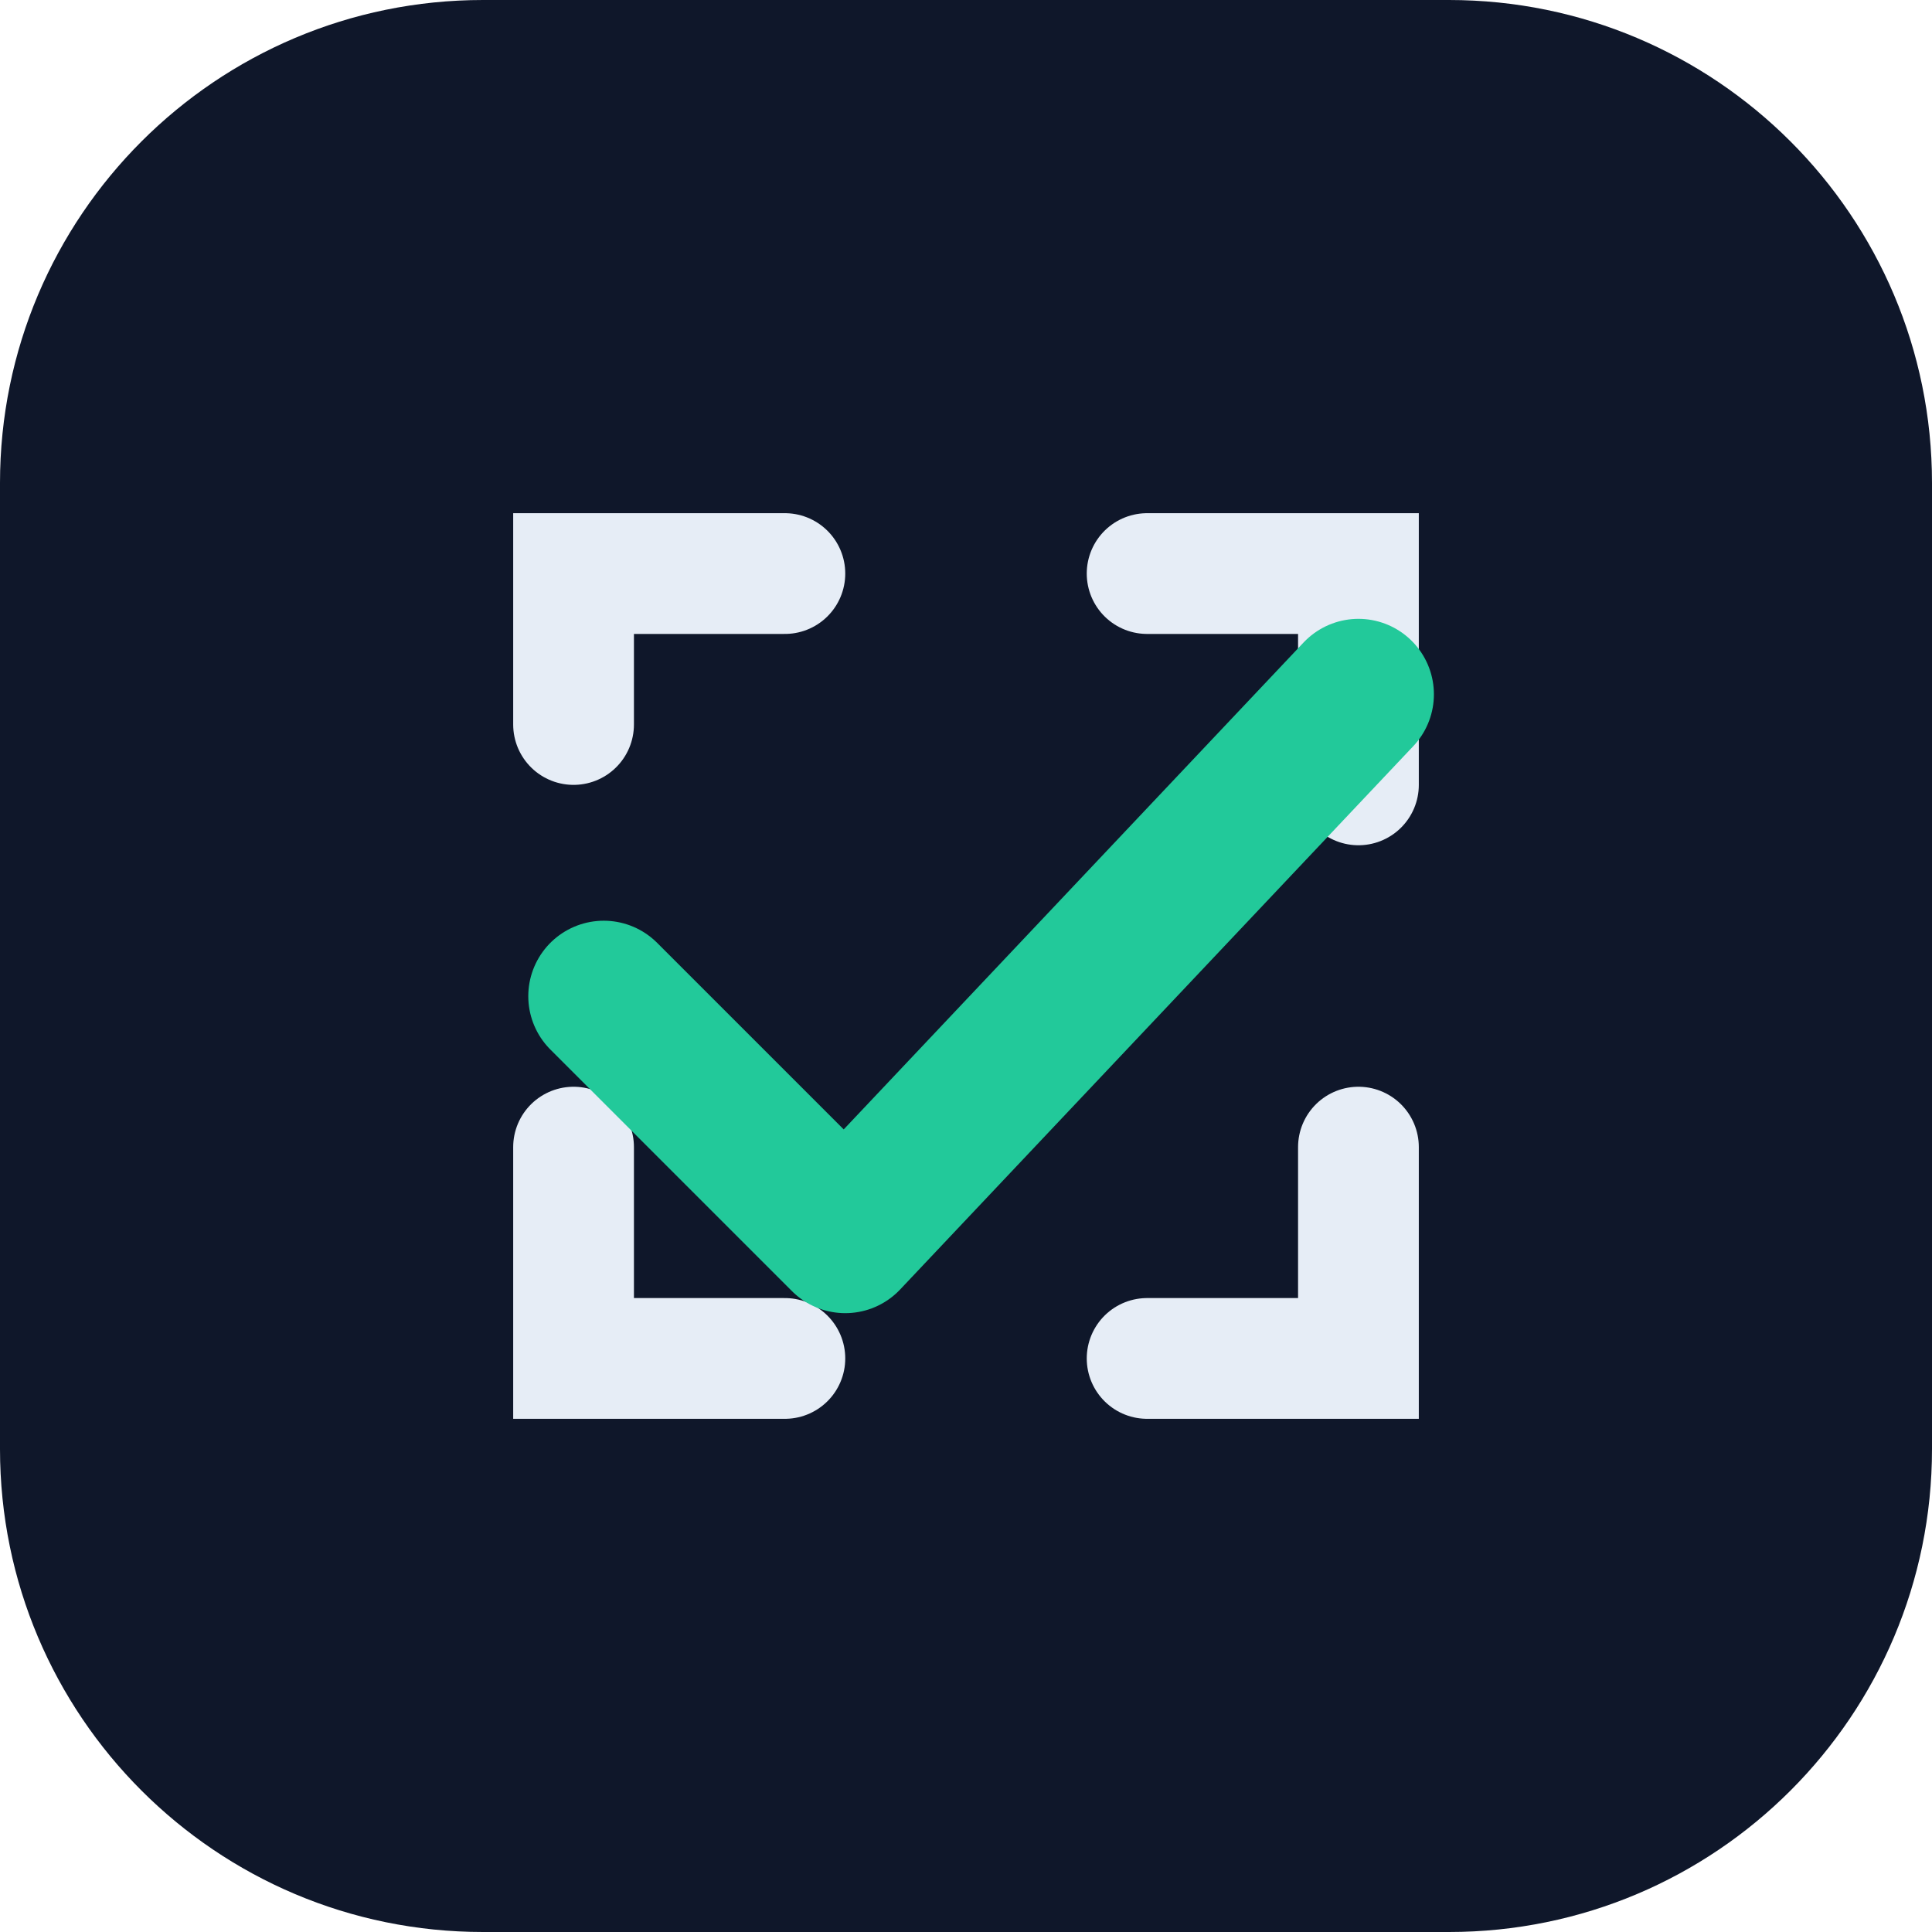
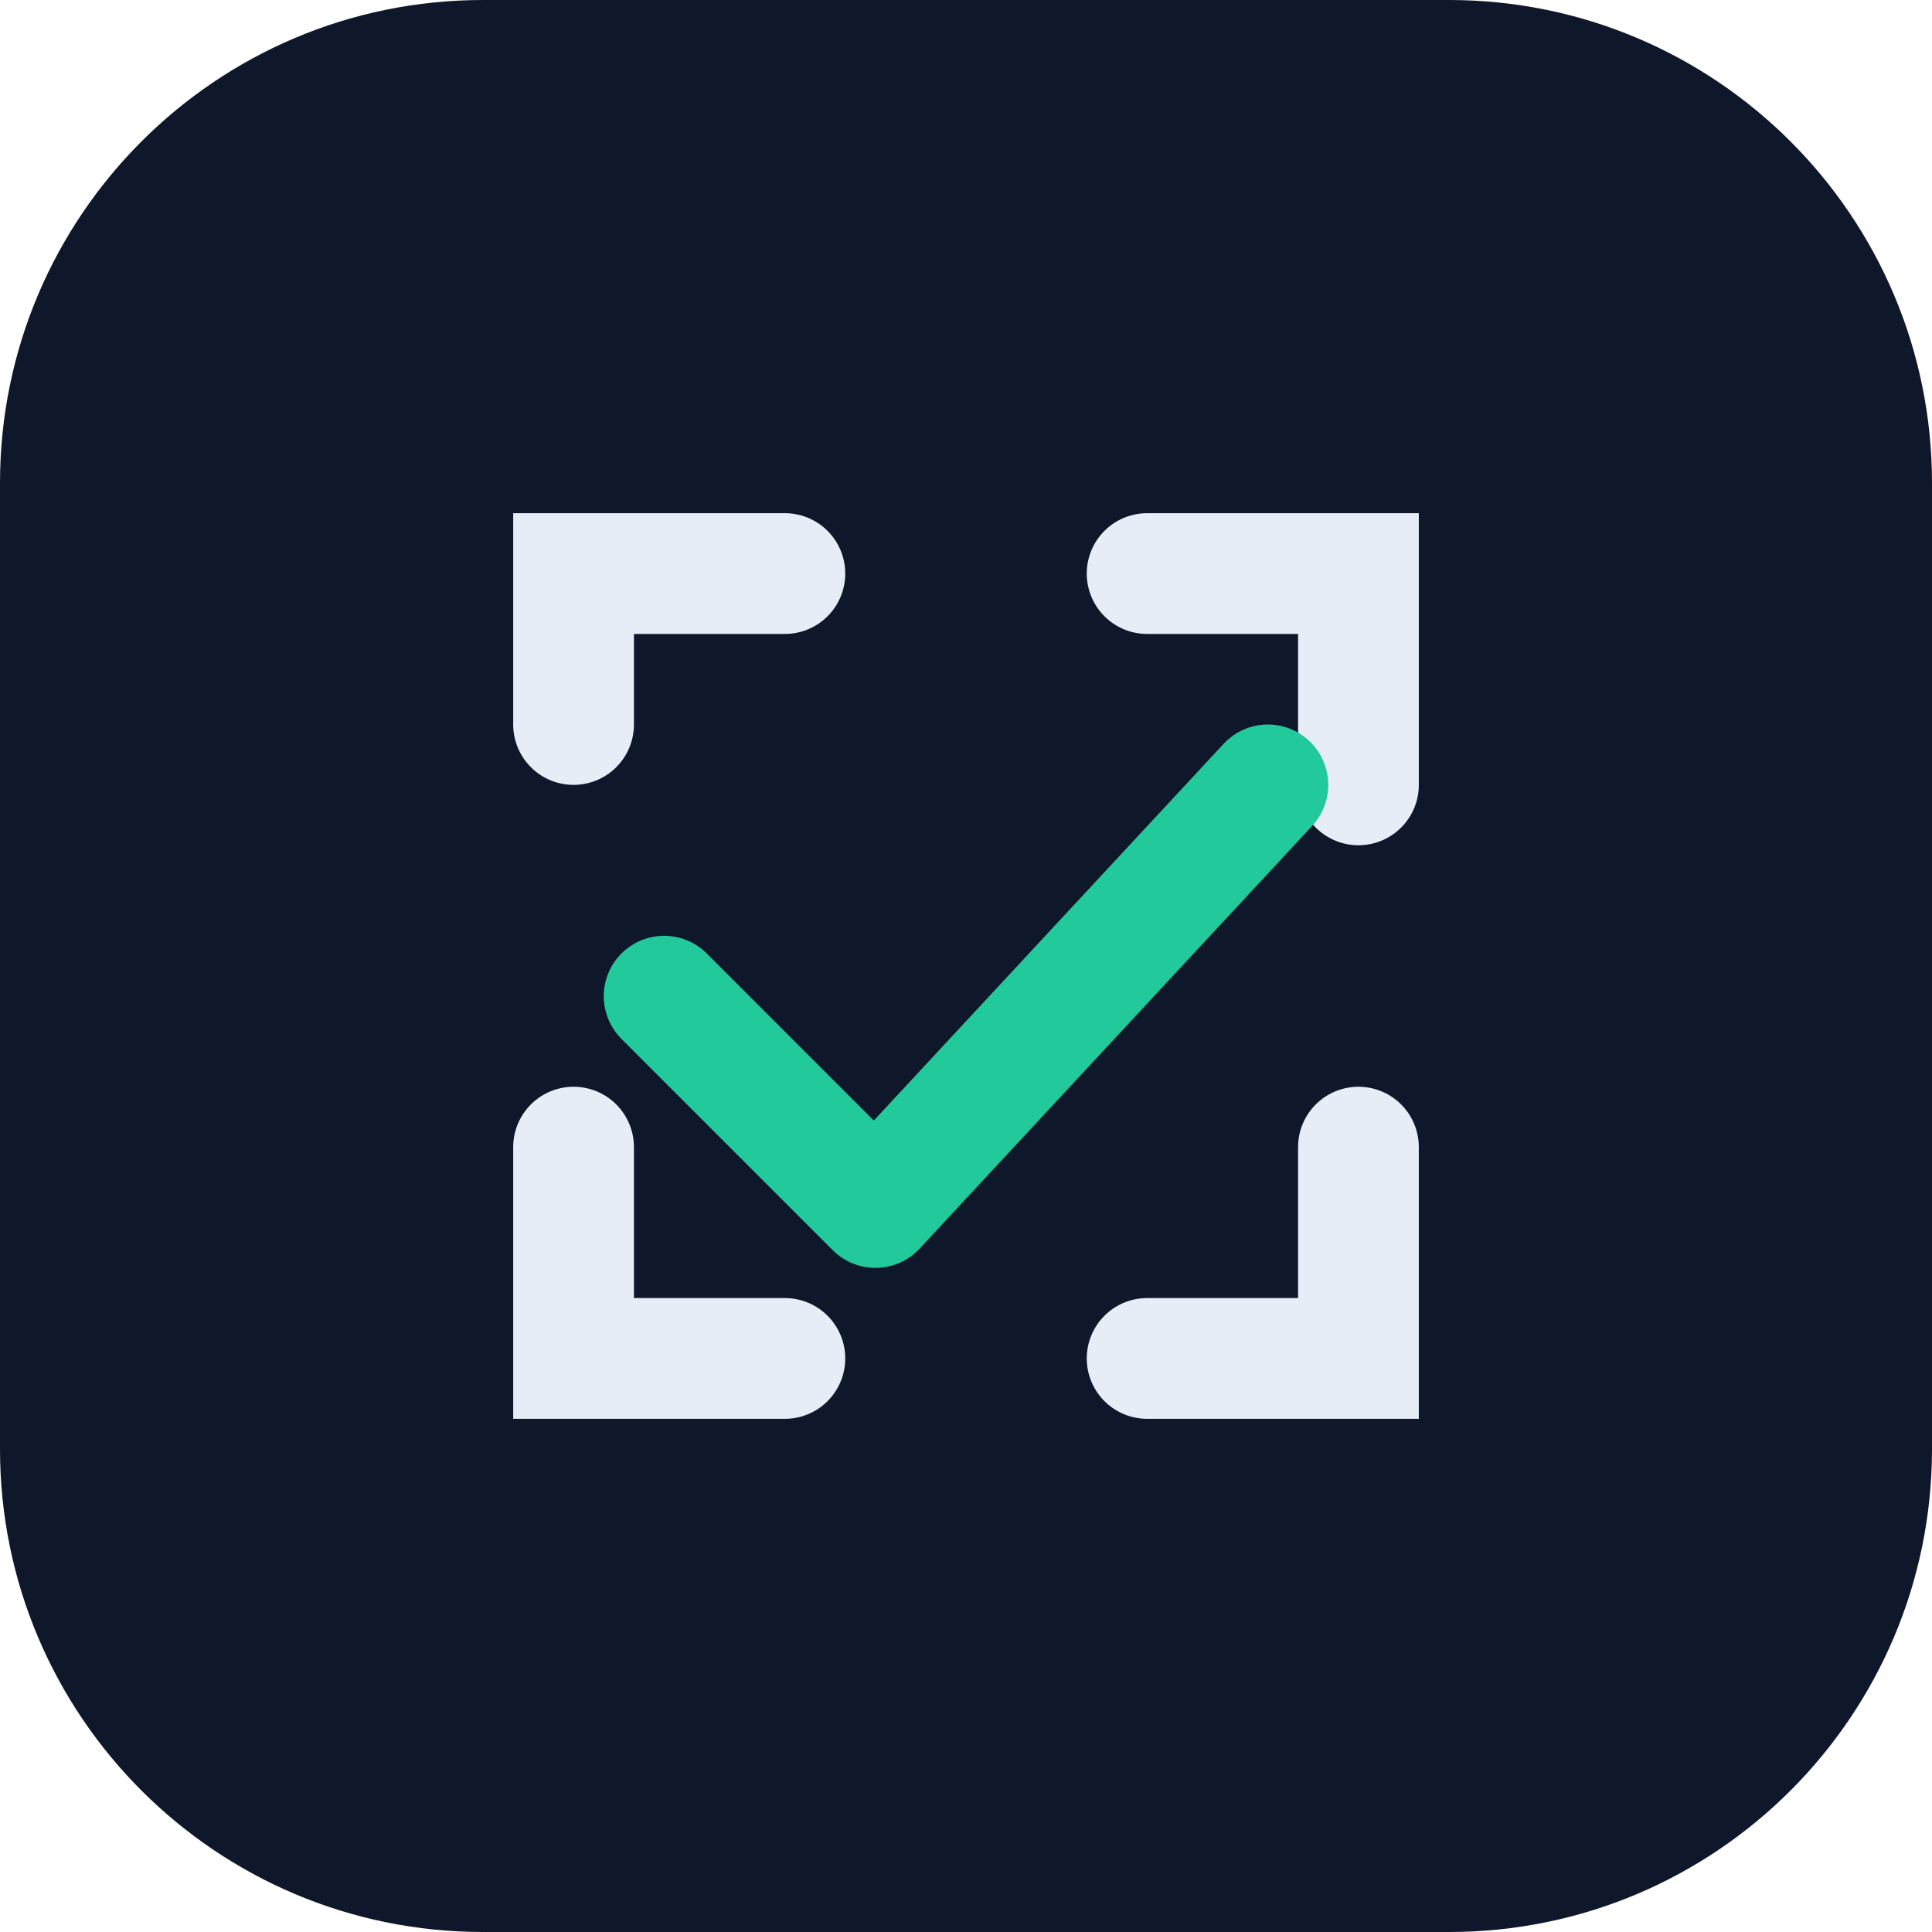
<svg xmlns="http://www.w3.org/2000/svg" width="64" height="64" viewBox="0 0 64 64" fill="none">
  <rect width="64" height="64" rx="16" fill="#0F172A" />
  <path d="M19 24V19H26" stroke="#E6EDF6" stroke-width="4" stroke-linecap="round" />
  <path d="M38 19H45V26" stroke="#E6EDF6" stroke-width="4" stroke-linecap="round" />
  <path d="M45 38V45H38" stroke="#E6EDF6" stroke-width="4" stroke-linecap="round" />
  <path d="M26 45H19V38" stroke="#E6EDF6" stroke-width="4" stroke-linecap="round" />
-   <path d="M20 33L28 41L45 23" stroke="#22C99A" stroke-width="5" stroke-linecap="round" stroke-linejoin="round" />
+   <path d="M22 33L29 40L42 26" stroke="#22C99A" stroke-width="4" stroke-linecap="round" stroke-linejoin="round" />
</svg>
